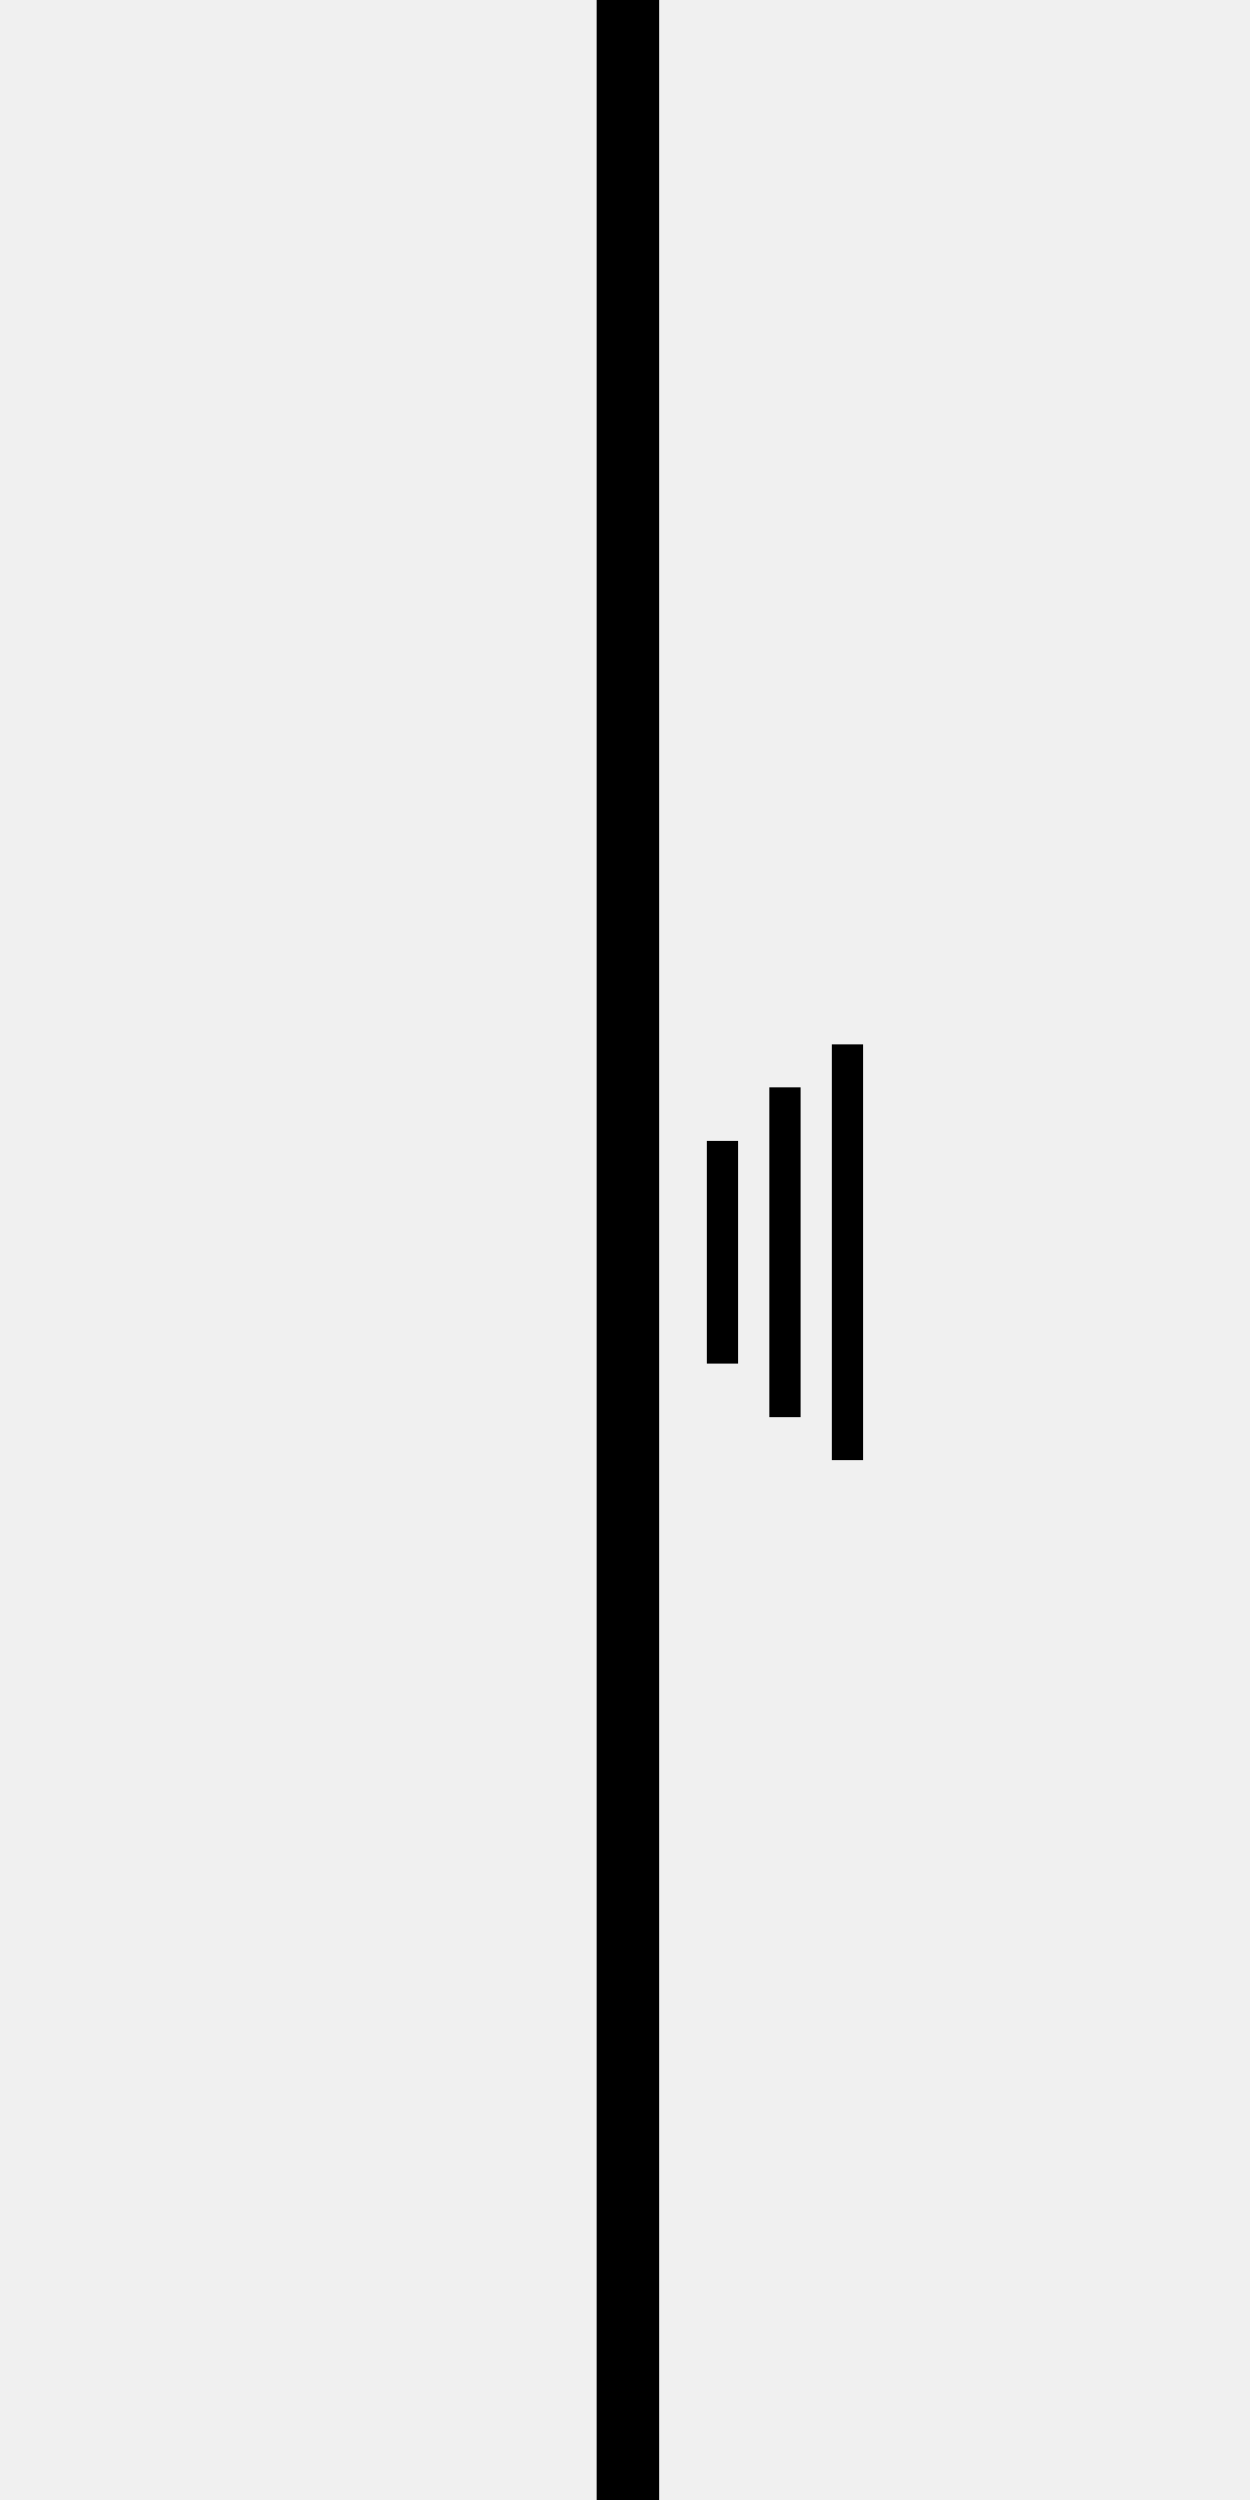
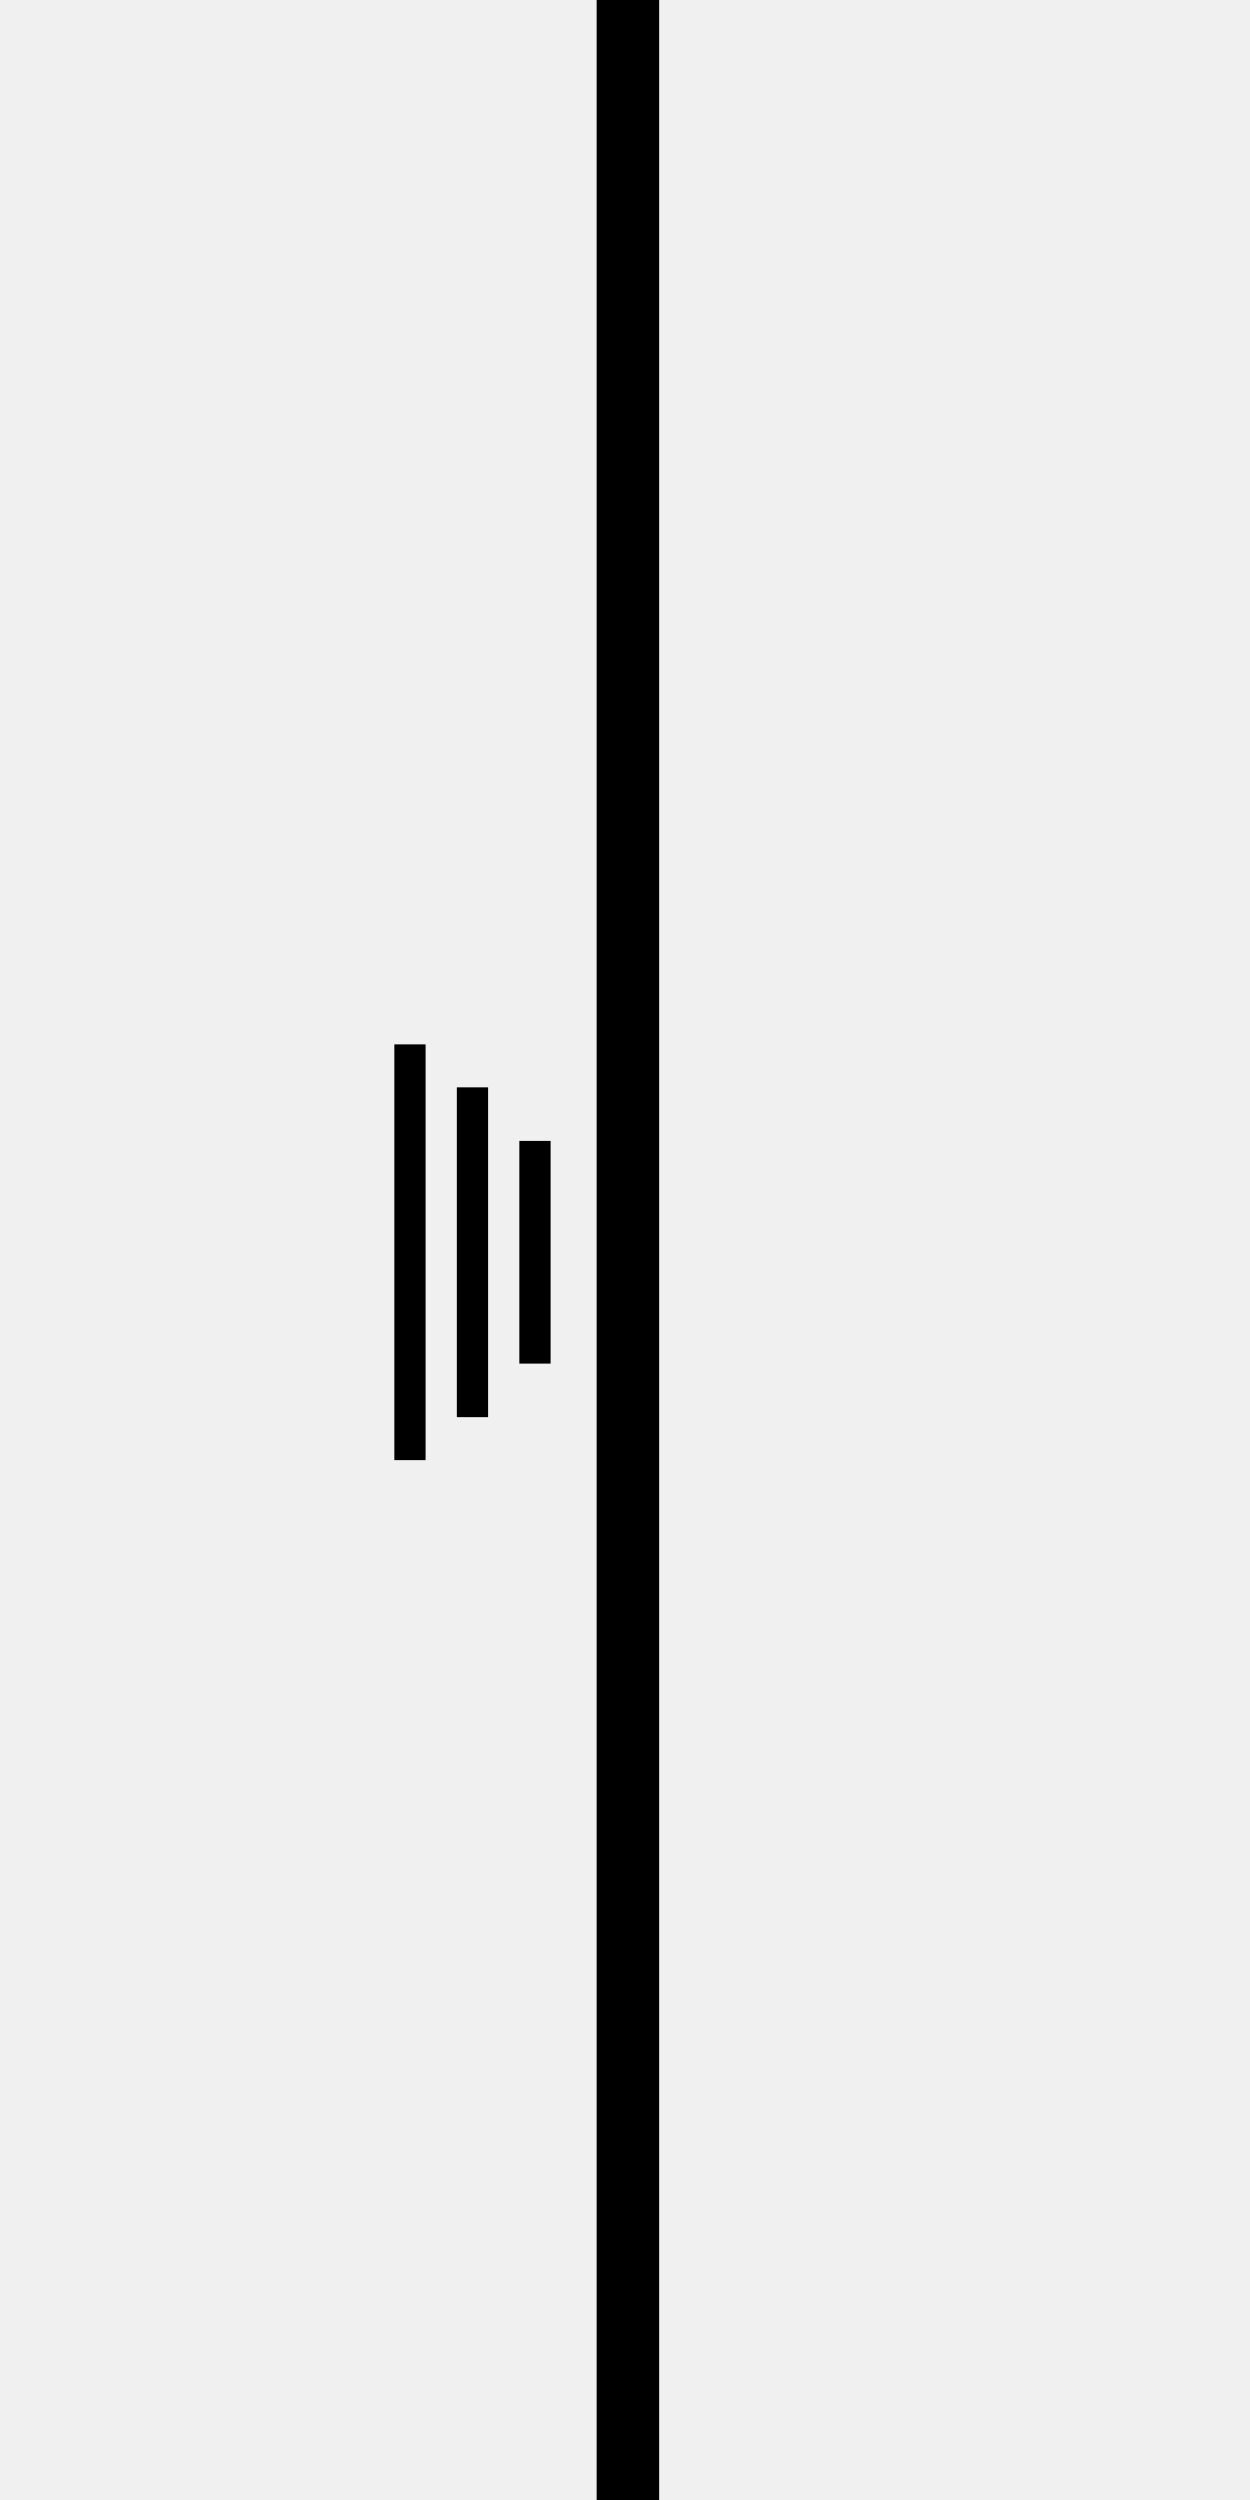
<svg xmlns="http://www.w3.org/2000/svg" width="40" height="80" viewBox="0 0 40 80">
  <g id="Layer_1" data-name="Layer 1">
    <path d="M20.093 32.072 L20.093 48.072" fill="#000000" stroke="#ffffff" stroke-dasharray="2 3" />
    <path d="M20.093 -0.015 L20.093 80.16" fill="none" stroke="#000000" stroke-width="2" stroke-miterlimit="10" />
-     <path d="M27.119 33.42 L27.119 46.724" fill="none" stroke="#000000" stroke-miterlimit="10" />
-     <path d="M25.119 34.795 L25.119 45.349" fill="none" stroke="#000000" stroke-miterlimit="10" />
-     <path d="M23.119 36.509 L23.119 43.635" fill="none" stroke="#000000" stroke-miterlimit="10" />
+     <path d="M13.119 33.42 L13.119 46.724" fill="none" stroke="#000000" stroke-miterlimit="10" />
+     <path d="M15.119 34.795 L15.119 45.349" fill="none" stroke="#000000" stroke-miterlimit="10" />
+     <path d="M17.119 36.509 L17.119 43.635" fill="none" stroke="#000000" stroke-miterlimit="10" />
  </g>
</svg>
